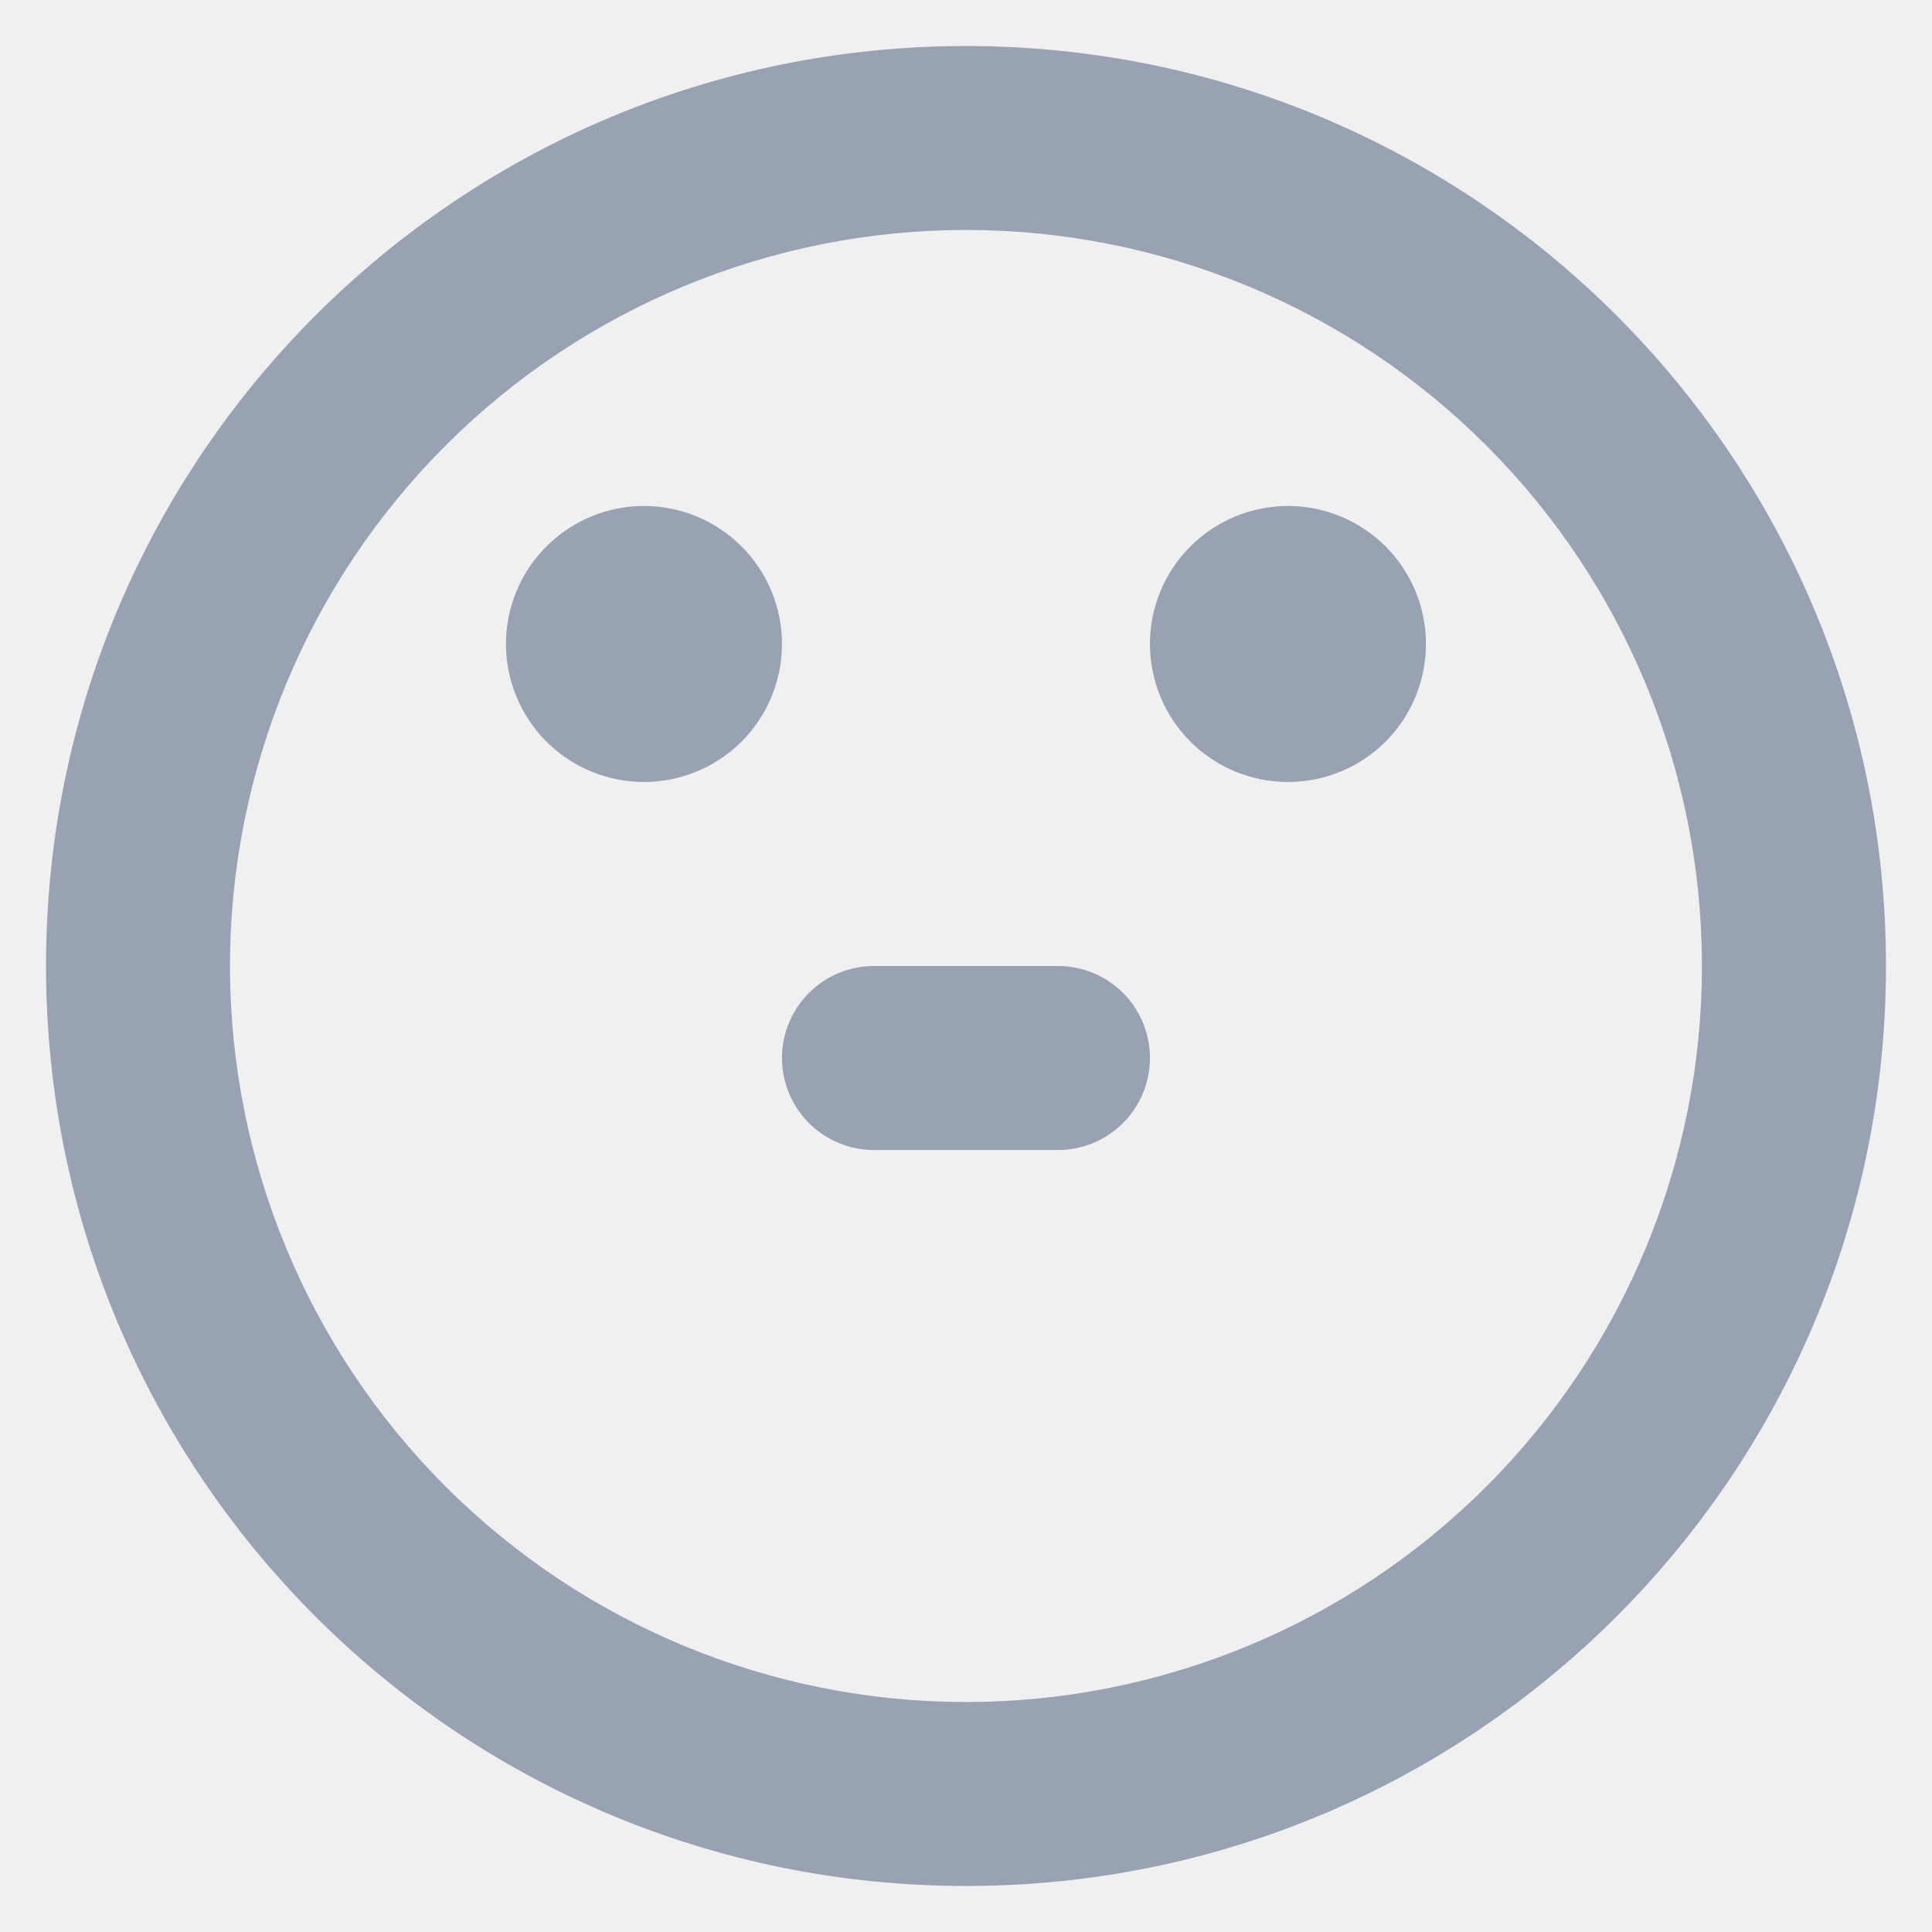
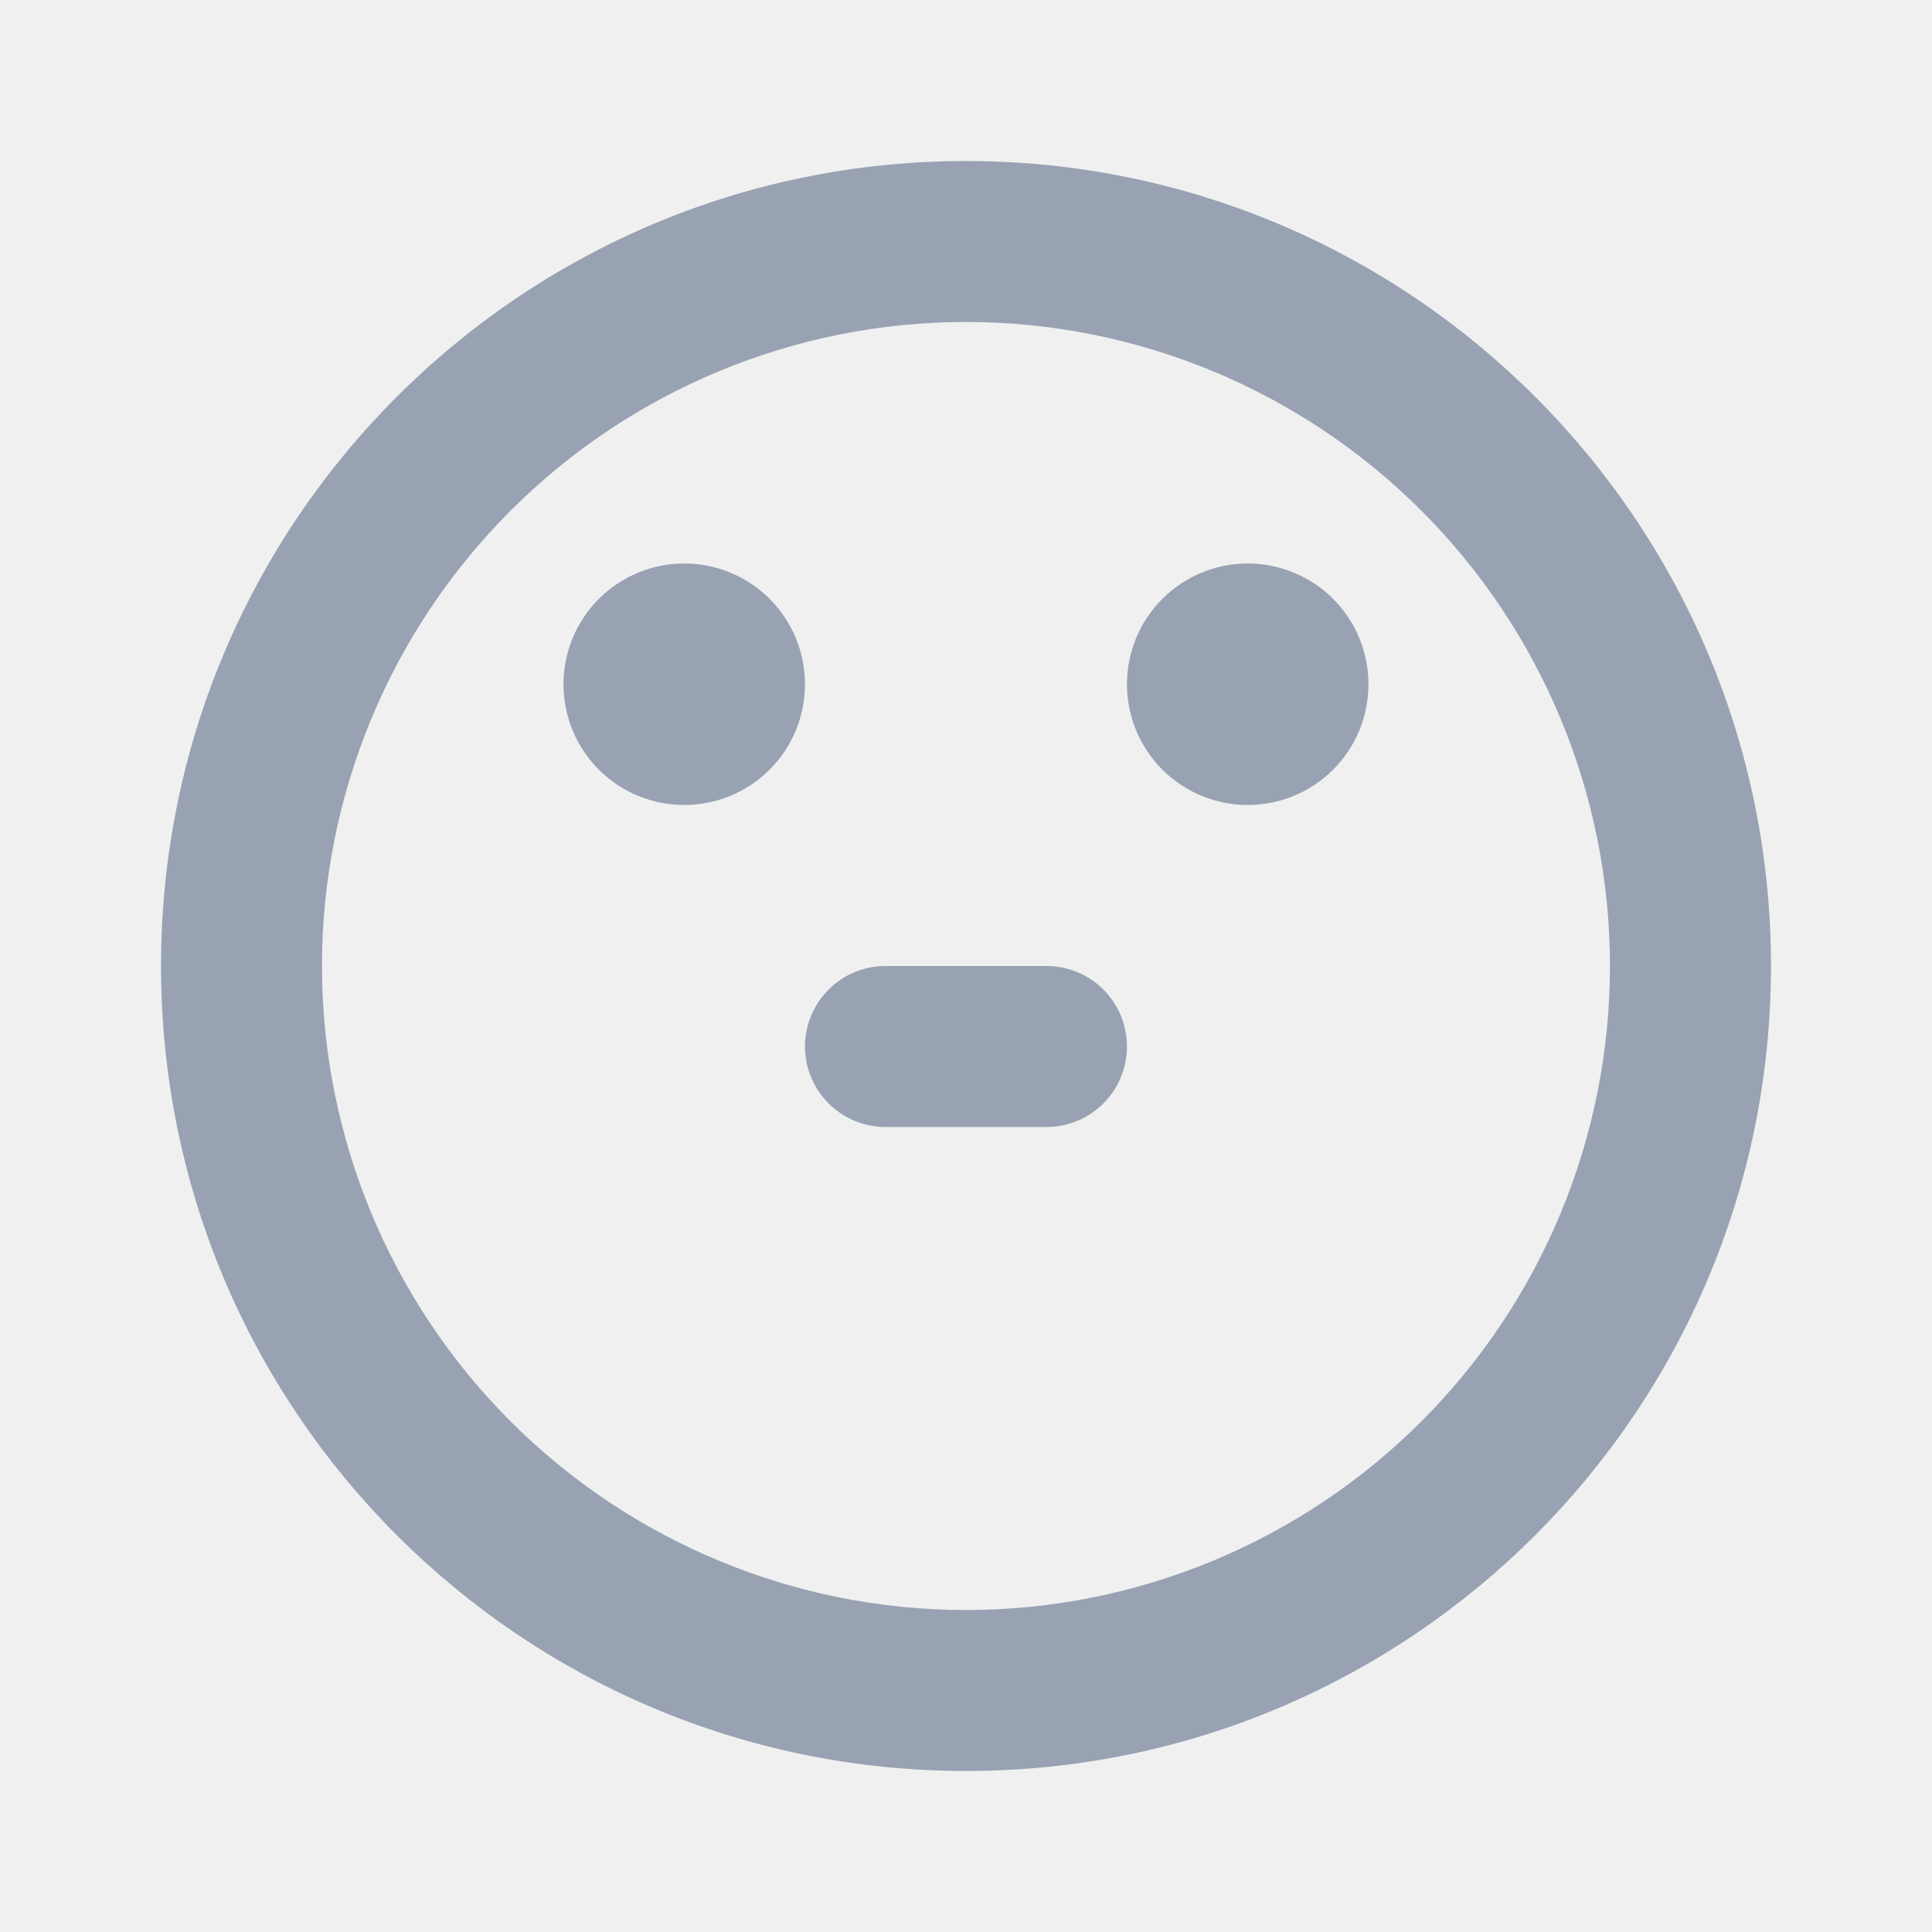
- <svg xmlns="http://www.w3.org/2000/svg" width="28" height="28" viewBox="0 0 28 28" fill="none">
-   <path fill-rule="evenodd" clip-rule="evenodd" d="M14 0.667C21.364 0.667 27.333 6.636 27.333 14C27.333 21.364 21.364 27.333 14 27.333C6.636 27.333 0.667 21.364 0.667 14C0.667 6.636 6.636 0.667 14 0.667ZM14 3.333C11.171 3.333 8.458 4.457 6.457 6.458C4.457 8.458 3.333 11.171 3.333 14C3.333 16.829 4.457 19.542 6.457 21.543C8.458 23.543 11.171 24.667 14 24.667C16.829 24.667 19.542 23.543 21.542 21.543C23.543 19.542 24.666 16.829 24.666 14C24.666 11.171 23.543 8.458 21.542 6.458C19.542 4.457 16.829 3.333 14 3.333ZM15.333 14C15.687 14 16.026 14.14 16.276 14.39C16.526 14.641 16.666 14.98 16.666 15.333C16.666 15.687 16.526 16.026 16.276 16.276C16.026 16.526 15.687 16.667 15.333 16.667H12.666C12.313 16.667 11.974 16.526 11.724 16.276C11.474 16.026 11.333 15.687 11.333 15.333C11.333 14.98 11.474 14.641 11.724 14.39C11.974 14.14 12.313 14 12.666 14H15.333ZM9.333 7.333C9.864 7.333 10.372 7.544 10.747 7.919C11.123 8.294 11.333 8.803 11.333 9.333C11.333 9.864 11.123 10.373 10.747 10.748C10.372 11.123 9.864 11.333 9.333 11.333C8.803 11.333 8.294 11.123 7.919 10.748C7.544 10.373 7.333 9.864 7.333 9.333C7.333 8.803 7.544 8.294 7.919 7.919C8.294 7.544 8.803 7.333 9.333 7.333ZM18.666 7.333C19.197 7.333 19.706 7.544 20.081 7.919C20.456 8.294 20.666 8.803 20.666 9.333C20.666 9.864 20.456 10.373 20.081 10.748C19.706 11.123 19.197 11.333 18.666 11.333C18.136 11.333 17.627 11.123 17.252 10.748C16.877 10.373 16.666 9.864 16.666 9.333C16.666 8.803 16.877 8.294 17.252 7.919C17.627 7.544 18.136 7.333 18.666 7.333Z" fill="#98A2B3" />
+ <svg xmlns="http://www.w3.org/2000/svg" width="32" height="32" viewBox="0 0 32 32" fill="none">
+   <g clip-path="url(#clip0_113_2054)">
+     <path fill-rule="evenodd" clip-rule="evenodd" d="M16 2.667C23.364 2.667 29.333 8.636 29.333 16C29.333 23.364 23.364 29.333 16 29.333C8.636 29.333 2.667 23.364 2.667 16C2.667 8.636 8.636 2.667 16 2.667ZM16 5.333C13.171 5.333 10.458 6.457 8.457 8.458C6.457 10.458 5.333 13.171 5.333 16C5.333 18.829 6.457 21.542 8.457 23.543C10.458 25.543 13.171 26.667 16 26.667C18.829 26.667 21.542 25.543 23.542 23.543C25.543 21.542 26.666 18.829 26.666 16C26.666 13.171 25.543 10.458 23.542 8.458C21.542 6.457 18.829 5.333 16 5.333ZM17.333 16C17.687 16 18.026 16.14 18.276 16.39C18.526 16.641 18.666 16.98 18.666 17.333C18.666 17.687 18.526 18.026 18.276 18.276C18.026 18.526 17.687 18.667 17.333 18.667H14.666C14.313 18.667 13.974 18.526 13.724 18.276C13.474 18.026 13.333 17.687 13.333 17.333C13.333 16.98 13.474 16.641 13.724 16.39C13.974 16.14 14.313 16 14.666 16H17.333ZM11.333 9.333C11.864 9.333 12.372 9.544 12.747 9.919C13.123 10.294 13.333 10.803 13.333 11.333C13.333 11.864 13.123 12.373 12.747 12.748C12.372 13.123 11.864 13.333 11.333 13.333C10.803 13.333 10.294 13.123 9.919 12.748C9.544 12.373 9.333 11.864 9.333 11.333C9.333 10.803 9.544 10.294 9.919 9.919C10.294 9.544 10.803 9.333 11.333 9.333ZM20.666 9.333C21.197 9.333 21.706 9.544 22.081 9.919C22.456 10.294 22.666 10.803 22.666 11.333C22.666 11.864 22.456 12.373 22.081 12.748C21.706 13.123 21.197 13.333 20.666 13.333C20.136 13.333 19.627 13.123 19.252 12.748C18.877 12.373 18.666 11.864 18.666 11.333C18.666 10.803 18.877 10.294 19.252 9.919C19.627 9.544 20.136 9.333 20.666 9.333Z" fill="#98A2B3" />
+   </g>
+   <defs>
+     <clipPath id="clip0_113_2054">
+       <rect width="32" height="32" fill="white" />
+     </clipPath>
+   </defs>
</svg>
